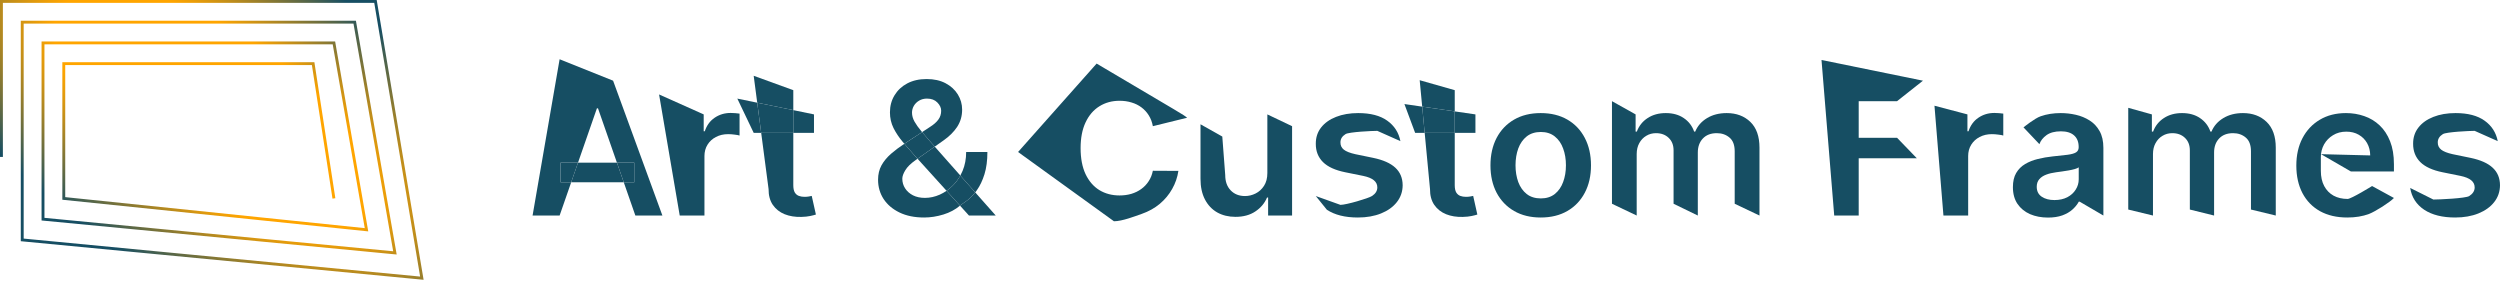
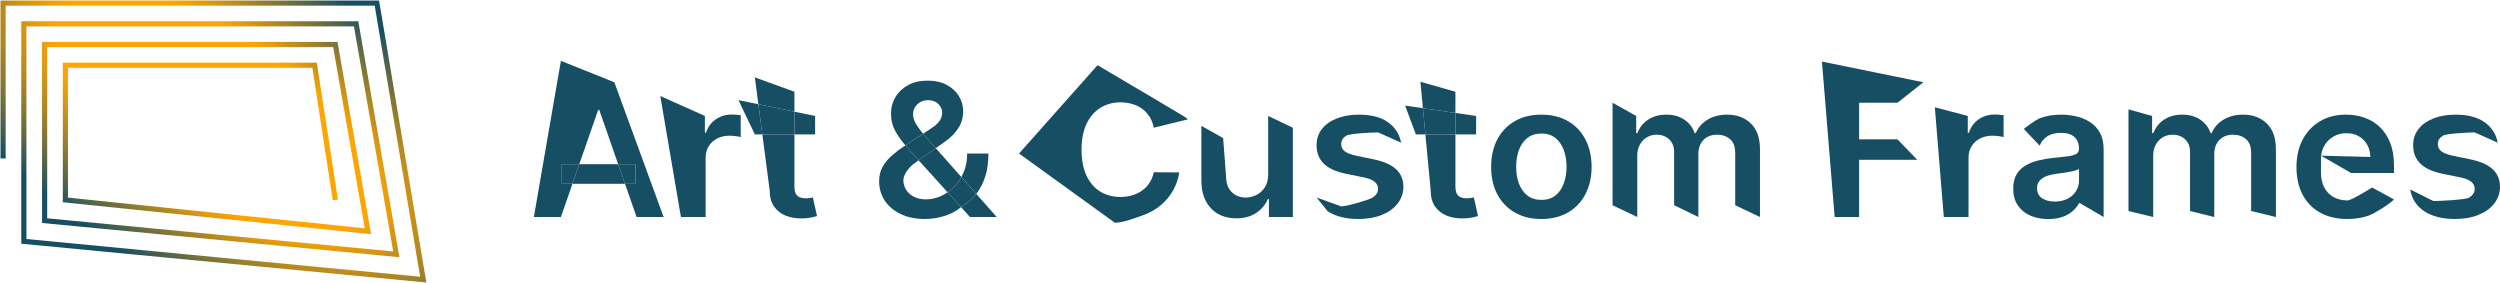
- <svg xmlns="http://www.w3.org/2000/svg" width="1730" height="194" viewBox="0 0 1730 194" fill="none">
-   <path d="M1 108.615V1H259.832L291.927 192.5L15.38 166.01V15.349H245.453L273.292 175L29.759 151.661V29.697H231.073L253.62 159L44.139 137.313V44.046H216.694L231.073 137.313" stroke="url(#paint0_radial_1661_3537)" stroke-width="2" />
-   <path d="M1728.44 97.663L1712.47 90.555C1708.91 90.555 1692.92 91.3 1690.49 92.788C1688.09 94.276 1686.91 96.205 1686.94 98.575C1686.91 100.609 1687.69 102.265 1689.26 103.541C1690.87 104.817 1693.51 105.864 1697.19 106.684L1709.58 109.236C1716.45 110.664 1721.55 112.926 1724.89 116.025C1728.27 119.123 1729.97 123.178 1730 128.19C1729.97 132.594 1728.63 136.482 1725.98 139.854C1723.37 143.195 1719.72 145.808 1715.07 147.691C1710.4 149.574 1705.04 150.515 1698.99 150.515C1690.11 150.515 1682.96 148.723 1677.54 145.139C1672.12 141.525 1668.89 136.498 1667.85 130.058L1683.88 138.077C1687.94 138.077 1706.27 137.272 1708.73 135.663C1711.22 134.053 1712.47 132.063 1712.47 129.693C1712.47 127.688 1711.66 126.034 1710.05 124.727C1708.47 123.421 1706.02 122.419 1702.68 121.72L1690.3 119.214C1683.34 117.817 1678.18 115.463 1674.85 112.152C1671.51 108.81 1669.85 104.589 1669.88 99.486C1669.85 95.172 1671.06 91.436 1673.53 88.278C1676.01 85.087 1679.46 82.627 1683.88 80.896C1688.31 79.134 1693.43 78.254 1699.23 78.254C1707.74 78.254 1714.43 80 1719.31 83.493C1724.23 86.986 1727.27 91.709 1728.44 97.663Z" fill="#164E63" />
-   <path d="M969.087 97.663L953.108 90.555C949.548 90.555 933.558 91.3 931.139 92.788C928.741 94.276 927.559 96.205 927.59 98.575C927.559 100.609 928.329 102.265 929.903 103.541C931.519 104.817 934.16 105.864 937.846 106.684L950.224 109.236C957.1 110.664 962.201 112.926 965.539 116.025C968.908 119.123 970.608 123.178 970.64 128.19C970.608 132.594 969.278 136.482 966.627 139.854C964.007 143.195 960.374 145.808 955.706 147.691C951.048 149.574 945.693 150.515 939.641 150.515C930.759 150.515 923.608 148.723 918.19 145.139L910.533 135.663L927.58 141.767C931.635 141.767 946.918 137.272 949.379 135.663C951.872 134.053 953.108 132.063 953.108 129.693C953.108 127.688 952.305 126.034 950.699 124.727C949.126 123.421 946.665 122.419 943.327 121.72L930.949 119.214C923.989 117.817 918.834 115.463 915.497 112.152C912.149 108.81 910.501 104.589 910.533 99.486C910.501 95.172 911.716 91.436 914.166 88.278C916.659 85.087 920.112 82.627 924.517 80.896C928.963 79.134 934.086 78.254 939.874 78.254C948.386 78.254 955.083 80 959.962 83.493C964.873 86.986 967.915 91.709 969.087 97.663Z" fill="#164E63" />
-   <path d="M368.542 149.149H387.256L395.261 126.14H387.871V112.562H399.984L413.06 74.973H413.815L426.915 112.562H438.91V126.14H431.647L439.666 149.149H458.379L424.26 55.837L387.256 41L368.542 149.149Z" fill="#164E63" />
-   <path d="M426.915 112.562H399.984L395.261 126.14H431.647L426.915 112.562Z" fill="#164E63" />
-   <path d="M470.371 149.149L456.078 65.359L486.958 79.165V90.828H487.715C489.038 86.789 491.307 83.675 494.521 81.489C497.765 79.271 501.467 78.162 505.625 78.162C506.571 78.162 507.627 78.208 508.792 78.299C509.989 78.359 510.981 78.466 511.769 78.618V93.791C511.045 93.547 509.894 93.334 508.32 93.152C506.776 92.939 505.279 92.833 503.83 92.833C500.711 92.833 497.907 93.486 495.418 94.793C492.961 96.069 491.023 97.845 489.605 100.123C488.188 102.401 487.479 105.029 487.479 108.006V149.149H470.371Z" fill="#164E63" />
-   <path d="M548.961 91.922H526.74L531.854 130.833C531.823 135.206 532.799 138.852 534.784 141.767C536.801 144.684 539.525 146.84 542.959 148.237C546.394 149.604 550.253 150.227 554.538 150.106C556.964 150.045 559.012 149.832 560.682 149.467C562.382 149.103 563.69 148.769 564.603 148.465L561.721 135.571C561.249 135.693 560.555 135.83 559.641 135.981C558.759 136.133 557.783 136.209 556.712 136.209C555.294 136.209 554.002 135.997 552.836 135.571C551.67 135.146 550.725 134.356 550.001 133.201C549.308 132.017 548.961 130.317 548.961 128.099V91.922Z" fill="#164E63" />
-   <path d="M548.961 76.213L523.999 71.068L526.74 91.922H548.961V76.213Z" fill="#164E63" />
-   <path d="M548.961 62.398L521.551 52.446L523.999 71.068L548.961 76.213V62.398Z" fill="#164E63" />
-   <path d="M622.46 147.053C627.217 149.362 632.903 150.515 639.519 150.515C643.899 150.515 648.356 149.817 652.893 148.42C657.229 147.094 661.04 145.056 664.325 142.307L655.015 132.027C653.513 133.072 651.939 133.964 650.294 134.705C646.923 136.194 643.505 136.938 640.039 136.938C636.889 136.938 634.131 136.346 631.769 135.161C629.438 133.946 627.626 132.336 626.335 130.332C625.043 128.327 624.397 126.094 624.397 123.634C624.397 122.024 625.09 120.08 626.476 117.802C627.862 115.493 630.162 113.215 633.376 110.967L634.943 109.861L632.809 107.505C630.406 104.797 628.072 102.124 625.809 99.484C622.346 101.779 619.276 104.089 616.599 106.411C613.795 108.871 611.589 111.544 609.983 114.43C608.408 117.316 607.62 120.627 607.62 124.363C607.62 129.314 608.896 133.763 611.448 137.712C614.031 141.631 617.702 144.745 622.46 147.053Z" fill="#164E63" />
-   <path d="M821.498 81.474L797.776 87.32C797.269 84.526 796.339 82.051 794.987 79.894C793.635 77.707 791.945 75.853 789.928 74.335C787.911 72.816 785.608 71.677 783.031 70.918C780.475 70.128 777.719 69.734 774.761 69.734C769.502 69.734 764.833 71.008 760.767 73.56C756.711 76.082 753.525 79.787 751.226 84.678C748.925 89.538 747.775 95.476 747.775 102.493C747.775 109.631 748.925 115.645 751.226 120.536C753.557 125.395 756.743 129.071 760.767 131.562C764.833 134.022 769.481 135.252 774.709 135.252C777.613 135.252 780.317 134.888 782.841 134.159C785.397 133.399 787.678 132.291 789.696 130.833C791.745 129.375 793.456 127.582 794.839 125.456C796.265 123.33 797.237 120.9 797.776 118.166L815.445 118.257C814.79 122.692 813.354 126.853 811.147 130.741C808.971 134.629 806.119 138.062 802.592 141.039C799.064 143.985 794.934 146.293 790.213 147.964C785.492 149.604 776.619 153.113 770.853 153.113C705.542 106 704.506 105.181 704.506 105.181C713.307 95.373 706.059 103.5 758.861 44C820.463 80.5 817.876 78.649 821.498 81.474Z" fill="#164E63" />
-   <path d="M877.01 119.715V79.165L894.12 87.32V149.149H877.538V136.71H876.778C875.141 140.629 872.447 143.833 868.698 146.324C864.98 148.815 860.396 150.06 854.946 150.06C850.183 150.06 845.979 149.043 842.325 147.007C838.702 144.942 835.872 141.949 833.823 138.031C831.774 134.083 830.749 129.314 830.749 123.725V86L845.829 94.5L847.859 121.173C847.859 125.608 849.116 129.131 851.641 131.744C854.154 134.356 857.46 135.663 861.558 135.663C864.082 135.663 866.522 135.07 868.888 133.886C871.254 132.7 873.186 130.939 874.697 128.6C876.239 126.231 877.01 123.269 877.01 119.715Z" fill="#164E63" />
-   <path d="M1006.68 91.922H985.878L989.567 130.833C989.535 135.206 990.517 138.852 992.503 141.767C994.52 144.684 997.245 146.84 1000.68 148.237C1004.11 149.604 1007.97 150.227 1012.25 150.106C1014.68 150.045 1016.73 149.832 1018.4 149.467C1020.1 149.103 1021.41 148.769 1022.32 148.465L1019.44 135.571C1018.96 135.693 1018.27 135.83 1017.35 135.981C1016.48 136.133 1015.5 136.209 1014.43 136.209C1013.01 136.209 1011.71 135.997 1010.55 135.571C1009.39 135.146 1008.44 134.356 1007.72 133.201C1007.03 132.017 1006.68 130.317 1006.68 128.099V91.922Z" fill="#164E63" />
-   <path d="M984.159 73.794L1006.68 77.077V62.398L982.425 55.5L984.159 73.794Z" fill="#164E63" />
-   <path d="M985.878 91.922H1006.68V77.077L984.159 73.794L985.878 91.922Z" fill="#164E63" />
-   <path fill-rule="evenodd" clip-rule="evenodd" d="M1066.19 150.515C1059.09 150.515 1052.96 149.012 1047.76 146.005C1042.56 142.998 1038.53 138.791 1035.66 133.384C1032.83 127.978 1031.4 121.659 1031.4 114.43C1031.4 107.2 1032.83 100.868 1035.66 95.43C1038.53 89.993 1042.56 85.772 1047.76 82.765C1052.96 79.757 1059.09 78.254 1066.19 78.254C1073.28 78.254 1079.42 79.757 1084.62 82.765C1089.82 85.772 1093.83 89.993 1096.67 95.43C1099.54 100.868 1100.97 107.2 1100.97 114.43C1100.97 121.659 1099.54 127.978 1096.67 133.384C1093.83 138.791 1089.82 142.998 1084.62 146.005C1079.42 149.012 1073.28 150.515 1066.19 150.515ZM1075.92 134.25C1073.34 136.285 1070.12 137.302 1066.28 137.302C1062.35 137.302 1059.06 136.285 1056.45 134.25C1053.87 132.184 1051.93 129.42 1050.63 125.957C1049.38 122.495 1048.74 118.637 1048.74 114.384C1048.74 110.102 1049.38 106.229 1050.63 102.766C1051.93 99.273 1053.87 96.493 1056.45 94.428C1059.06 92.363 1062.35 91.329 1066.28 91.329C1070.12 91.329 1073.34 92.363 1075.92 94.428C1078.51 96.493 1080.43 99.273 1081.69 102.766C1082.98 106.229 1083.63 110.102 1083.63 114.384C1083.63 118.637 1082.98 122.495 1081.69 125.957C1080.43 129.42 1078.51 132.184 1075.92 134.25Z" fill="#164E63" />
-   <path d="M1115.48 141V70.007L1131.84 79.165V91.056H1132.69C1134.2 87.046 1136.71 83.918 1140.21 81.671C1143.71 79.392 1147.88 78.254 1152.72 78.254C1157.65 78.254 1161.79 79.407 1165.16 81.716C1168.56 83.995 1170.95 87.108 1172.34 91.056H1173.1C1174.7 87.169 1177.41 84.07 1181.22 81.762C1185.07 79.423 1189.62 78.254 1194.89 78.254C1201.56 78.254 1207.01 80.288 1211.24 84.359C1215.45 88.429 1217.56 94.367 1217.56 102.174V149.149L1200.41 141V104.725C1200.41 100.382 1199.22 97.207 1196.82 95.203C1194.42 93.167 1191.5 92.15 1188.03 92.15C1183.9 92.15 1180.67 93.395 1178.34 95.886C1176.05 98.346 1174.89 101.551 1174.89 105.5V149.149L1158.11 141V104.042C1158.11 100.427 1156.98 97.542 1154.71 95.385C1152.47 93.228 1149.55 92.15 1145.92 92.15C1143.46 92.15 1141.23 92.757 1139.22 93.973C1137.2 95.157 1135.59 96.843 1134.39 99.03C1133.2 101.186 1132.59 103.708 1132.59 106.594V149.149L1115.48 141Z" fill="#164E63" />
-   <path d="M1269.28 149.149L1260.48 41.5L1330.69 55.837L1312.76 70.007H1286.22V95.339H1312.76L1326.43 109.509H1286.22V149.149H1269.28Z" fill="#164E63" />
-   <path d="M1344.86 149.149L1338.65 73.158L1361.46 79.165V90.828H1362.21C1363.54 86.789 1365.8 83.675 1369.02 81.489C1372.26 79.271 1375.96 78.162 1380.12 78.162C1381.07 78.162 1382.13 78.208 1383.29 78.299C1384.48 78.359 1385.47 78.466 1386.27 78.618V93.791C1385.54 93.547 1384.39 93.334 1382.81 93.152C1381.27 92.939 1379.77 92.833 1378.32 92.833C1375.21 92.833 1372.4 93.486 1369.92 94.793C1367.46 96.069 1365.52 97.845 1364.1 100.123C1362.68 102.401 1361.97 105.029 1361.97 108.006V149.149H1344.86Z" fill="#164E63" />
-   <path fill-rule="evenodd" clip-rule="evenodd" d="M1417.22 150.561C1412.62 150.561 1408.48 149.772 1404.79 148.192C1401.14 146.582 1398.23 144.213 1396.1 141.084C1393.99 137.956 1392.93 134.097 1392.93 129.511C1392.93 125.562 1393.68 122.298 1395.2 119.715C1396.71 117.134 1398.77 115.068 1401.39 113.519C1404 111.97 1406.95 110.8 1410.22 110.011C1413.54 109.19 1416.95 108.599 1420.48 108.234C1424.73 107.808 1428.19 107.429 1430.83 107.095C1433.48 106.73 1435.4 106.183 1436.59 105.454C1437.82 104.694 1438.44 103.525 1438.44 101.946V101.672C1438.44 98.24 1437.39 95.583 1435.27 93.699C1433.16 91.816 1430.12 90.874 1426.15 90.874C1421.97 90.874 1418.64 91.755 1416.18 93.517C1413.75 95.278 1412.11 97.36 1411.27 99.759L1400.26 88.138C1400.26 88.138 1407.97 81.868 1412.16 80.441C1416.36 78.983 1420.98 78.254 1426.05 78.254C1429.55 78.254 1433.03 78.649 1436.5 79.438C1439.96 80.228 1443.13 81.534 1446 83.356C1448.87 85.148 1451.17 87.593 1452.9 90.692C1454.66 93.791 1455.54 97.663 1455.54 102.311V149.149L1439.1 139.535H1438.54C1437.49 141.479 1436.02 143.302 1434.13 145.002C1432.27 146.673 1429.93 148.025 1427.1 149.058C1424.29 150.06 1421 150.561 1417.22 150.561ZM1430.59 136.482C1428.07 137.789 1425.09 138.441 1421.66 138.441C1418.1 138.441 1415.17 137.667 1412.87 136.118C1410.57 134.569 1409.42 132.276 1409.42 129.238C1409.42 127.112 1410.01 125.38 1411.17 124.044C1412.33 122.677 1413.93 121.614 1415.95 120.855C1417.96 120.095 1420.24 119.548 1422.8 119.214C1423.93 119.062 1425.27 118.88 1426.81 118.667C1428.36 118.455 1429.92 118.212 1431.49 117.938C1433.07 117.665 1434.48 117.346 1435.75 116.982C1437.04 116.618 1437.95 116.222 1438.48 115.797V124.044C1438.48 126.625 1437.79 129.01 1436.4 131.197C1435.05 133.384 1433.12 135.146 1430.59 136.482Z" fill="#164E63" />
-   <path d="M1472.75 145.002V74.613L1489.1 79.165V91.056H1489.95C1491.46 87.046 1493.97 83.918 1497.46 81.671C1500.96 79.392 1505.14 78.254 1509.99 78.254C1514.9 78.254 1519.05 79.407 1522.42 81.716C1525.82 83.995 1528.22 87.108 1529.6 91.056H1530.35C1531.97 87.169 1534.67 84.07 1538.48 81.762C1542.33 79.423 1546.88 78.254 1552.14 78.254C1558.82 78.254 1564.27 80.288 1568.49 84.359C1572.71 88.429 1574.83 94.367 1574.83 102.174V149.149L1557.67 145.002V104.725C1557.67 100.382 1556.47 97.207 1554.08 95.203C1551.69 93.167 1548.75 92.15 1545.28 92.15C1541.17 92.15 1537.93 93.395 1535.6 95.886C1533.3 98.346 1532.15 101.551 1532.15 105.5V149.149L1515.37 145.002V104.042C1515.37 100.427 1514.24 97.542 1511.97 95.385C1509.73 93.228 1506.81 92.15 1503.19 92.15C1500.72 92.15 1498.49 92.757 1496.47 93.973C1494.45 95.157 1492.85 96.843 1491.65 99.03C1490.45 101.186 1489.86 103.708 1489.86 106.594V149.149L1472.75 145.002Z" fill="#164E63" />
-   <path d="M669.198 138.76C671.171 137.283 673.057 135.405 674.859 133.124L664.547 121.474C663.152 124.002 661.473 126.256 659.509 128.235C658.09 129.666 656.592 130.93 655.015 132.027L664.325 142.307C664.502 142.16 664.676 142.01 664.849 141.859C665.605 141.343 666.33 140.826 667.023 140.31C667.717 139.793 668.441 139.276 669.198 138.76Z" fill="#164E63" />
-   <path d="M668.583 105.181C668.583 109.95 667.763 114.294 666.125 118.212C665.647 119.346 665.121 120.433 664.547 121.474L674.859 133.124C675.244 132.636 675.625 132.131 676.003 131.607C678.144 128.6 679.893 124.925 681.249 120.581C682.603 116.207 683.281 111.074 683.281 105.181H668.583Z" fill="#164E63" />
-   <path d="M632.809 107.505L634.943 109.861L646.838 101.468L643.631 97.845C641.689 95.593 639.847 93.449 638.106 91.415L626.429 99.076C626.221 99.212 626.014 99.348 625.809 99.484C628.072 102.124 630.406 104.797 632.809 107.505Z" fill="#164E63" />
-   <path d="M670.521 149.149H689.045L674.859 133.124C673.057 135.405 671.171 137.283 669.198 138.76C668.441 139.276 667.717 139.793 667.023 140.31C666.33 140.826 665.605 141.343 664.849 141.859C664.676 142.01 664.502 142.16 664.325 142.307L670.521 149.149Z" fill="#164E63" />
-   <path d="M655.015 132.027C656.592 130.93 658.09 129.666 659.509 128.235C661.473 126.256 663.152 124.002 664.547 121.474L646.838 101.468L634.943 109.861L655.015 132.027Z" fill="#164E63" />
-   <path d="M649.301 82.809C648.01 84.571 646.104 86.242 643.583 87.821L638.106 91.415C639.847 93.449 641.689 95.593 643.631 97.845L646.838 101.468L652.941 97.162C656.973 94.337 660.124 91.193 662.393 87.731C664.66 84.237 665.795 80.288 665.795 75.884C665.795 72.087 664.802 68.579 662.817 65.359C660.833 62.139 658.013 59.558 654.358 57.614C650.704 55.67 646.324 54.698 641.221 54.698C636.117 54.698 631.659 55.7 627.846 57.705C624.066 59.71 621.12 62.458 619.009 65.952C616.899 69.414 615.843 73.347 615.843 77.753C615.843 81.64 616.662 85.255 618.3 88.596C619.97 91.907 622.097 95.096 624.681 98.164C625.055 98.603 625.431 99.043 625.809 99.484C626.014 99.348 626.221 99.212 626.429 99.076L638.106 91.415L637.487 90.692C635.597 88.445 634.053 86.273 632.856 84.177C631.691 82.08 631.108 80.015 631.108 77.98C631.108 76.31 631.532 74.73 632.384 73.242C633.265 71.753 634.479 70.553 636.022 69.642C637.598 68.7 639.409 68.23 641.457 68.23C644.513 68.23 646.907 69.126 648.64 70.918C650.404 72.71 651.287 74.608 651.287 76.613C651.287 78.983 650.625 81.048 649.301 82.809Z" fill="#164E63" />
-   <path d="M387.871 112.562V126.14H395.261L399.984 112.562H387.871Z" fill="#164E63" />
-   <path d="M438.91 126.14V112.562H426.915L431.647 126.14H438.91Z" fill="#164E63" />
-   <path d="M510.23 68.23L521.551 91.922H526.74L523.999 71.068L510.23 68.23Z" fill="#164E63" />
-   <path d="M563.281 91.922V79.165L548.961 76.213V91.922H563.281Z" fill="#164E63" />
-   <path d="M971.851 72L979.269 91.922H985.878L984.159 73.794L971.851 72Z" fill="#164E63" />
-   <path d="M1021 91.922V79.165L1006.68 77.077V91.922H1021Z" fill="#164E63" />
-   <path d="M1624.32 150.515C1617.04 150.515 1610.76 149.058 1605.46 146.142C1600.2 143.195 1596.15 139.034 1593.31 133.658C1590.48 128.25 1589.06 121.887 1589.06 114.567C1589.06 107.367 1590.48 101.05 1593.31 95.612C1596.18 90.145 1600.18 85.893 1605.32 82.855C1610.45 79.787 1616.48 78.254 1623.42 78.254C1627.89 78.254 1632.11 78.952 1636.08 80.349C1640.09 81.716 1643.61 83.842 1646.67 86.728C1649.75 89.614 1652.18 93.289 1653.94 97.754C1655.71 102.189 1656.6 107.474 1656.6 113.61V118.667H1626.84L1606.13 106.684L1640.19 107.55C1640.16 104.391 1639.45 101.582 1638.07 99.121C1636.69 96.631 1634.74 94.671 1632.25 93.244C1629.8 91.816 1626.93 91.102 1623.65 91.102C1620.16 91.102 1617.08 91.922 1614.44 93.562C1611.79 95.172 1609.73 97.299 1608.24 99.941C1606.8 102.553 1606.06 105.424 1606.03 108.553V118.257C1606.03 122.328 1606.8 125.821 1608.34 128.737C1609.89 131.622 1612.05 133.84 1614.81 135.389C1617.59 136.908 1620.83 137.667 1624.55 137.667C1627.04 137.667 1641.48 128.737 1641.48 128.737L1656.6 137C1653.79 140.007 1643.72 146.385 1639.35 148.055C1634.96 149.696 1629.96 150.515 1624.32 150.515Z" fill="#164E63" />
+ <svg xmlns="http://www.w3.org/2000/svg" width="2423" height="274" viewBox="0 0 2423 274" fill="none">
+   <path d="M3 153.605V3H365.275L410.198 271L23.126 233.928V23.081H345.149L384.114 246.509L43.253 213.847V43.161H325.022L356.581 224.117L63.379 193.767V63.242H304.896L325.022 193.767" stroke="url(#paint0_radial_1661_3537)" stroke-width="5" />
+   <path d="M2420.81 138.277L2398.46 128.33C2393.48 128.33 2371.1 129.372 2367.7 131.454C2364.34 133.538 2362.69 136.237 2362.73 139.553C2362.69 142.4 2363.78 144.717 2365.98 146.503C2368.23 148.288 2371.93 149.755 2377.08 150.902L2394.43 154.473C2404.03 156.471 2411.17 159.638 2415.85 163.974C2420.58 168.309 2422.96 173.985 2423 180.999C2422.96 187.163 2421.08 192.604 2417.37 197.322C2413.72 201.998 2408.62 205.655 2402.1 208.29C2395.56 210.926 2388.07 212.243 2379.6 212.243C2367.17 212.243 2357.16 209.735 2349.57 204.718C2341.99 199.661 2337.47 192.625 2336.02 183.613L2358.44 194.835C2364.14 194.835 2389.78 193.71 2393.23 191.457C2396.72 189.204 2398.46 186.419 2398.46 183.103C2398.46 180.297 2397.34 177.981 2395.08 176.153C2392.87 174.324 2389.44 172.922 2384.76 171.945L2367.43 168.437C2357.69 166.482 2350.48 163.188 2345.8 158.555C2341.13 153.878 2338.81 147.969 2338.86 140.828C2338.81 134.792 2340.51 129.563 2343.96 125.142C2347.43 120.678 2352.26 117.235 2358.44 114.812C2364.65 112.347 2371.82 111.114 2379.94 111.114C2391.84 111.114 2401.21 113.558 2408.04 118.446C2414.93 123.335 2419.19 129.945 2420.81 138.277Z" fill="#164E63" />
+   <path d="M1357.99 138.277L1335.62 128.33C1330.64 128.33 1308.26 129.372 1304.87 131.454C1301.52 133.538 1299.86 136.237 1299.91 139.553C1299.86 142.4 1300.94 144.717 1303.14 146.503C1305.4 148.288 1309.1 149.755 1314.26 150.902L1331.58 154.473C1341.21 156.471 1348.35 159.638 1353.02 163.974C1357.74 168.309 1360.12 173.985 1360.16 180.999C1360.12 187.163 1358.25 192.604 1354.54 197.322C1350.88 201.998 1345.79 205.655 1339.26 208.29C1332.74 210.926 1325.24 212.243 1316.77 212.243C1304.34 212.243 1294.33 209.735 1286.75 204.718L1276.03 191.457L1299.89 200C1305.57 200 1326.96 193.71 1330.4 191.457C1333.89 189.204 1335.62 186.419 1335.62 183.103C1335.62 180.297 1334.5 177.981 1332.25 176.153C1330.05 174.324 1326.6 172.922 1321.93 171.945L1304.61 168.437C1294.86 166.482 1287.65 163.188 1282.98 158.555C1278.29 153.878 1275.99 147.969 1276.03 140.828C1275.99 134.792 1277.69 129.563 1281.12 125.142C1284.61 120.678 1289.44 117.235 1295.6 114.812C1301.83 112.347 1309 111.114 1317.1 111.114C1329.01 111.114 1338.39 113.558 1345.21 118.446C1352.09 123.335 1356.35 129.945 1357.99 138.277Z" fill="#164E63" />
+   <path d="M517.432 210.33H543.625L554.828 178.129H544.486V159.128H561.439L579.741 106.523H580.798L599.134 159.128H615.922V178.129H605.757L616.981 210.33H643.173L595.417 79.743L543.625 58.978L517.432 210.33Z" fill="#164E63" />
+   <path d="M599.134 159.128H561.439L554.828 178.129H605.757L599.134 159.128Z" fill="#164E63" />
+   <path d="M659.957 210.33L639.951 93.068L683.174 112.39V128.712H684.232C686.084 123.059 689.26 118.701 693.758 115.642C698.299 112.538 703.481 110.986 709.301 110.986C710.624 110.986 712.102 111.05 713.733 111.178C715.409 111.262 716.797 111.412 717.9 111.624V132.858C716.886 132.517 715.276 132.219 713.072 131.964C710.911 131.666 708.816 131.518 706.788 131.518C702.422 131.518 698.498 132.432 695.015 134.26C691.575 136.046 688.862 138.532 686.878 141.72C684.894 144.908 683.902 148.586 683.902 152.752V210.33H659.957Z" fill="#164E63" />
+   <path d="M769.956 130.243H738.854L746.012 184.698C745.968 190.818 747.334 195.92 750.113 200C752.935 204.081 756.749 207.1 761.555 209.055C766.362 210.967 771.764 211.839 777.762 211.67C781.157 211.584 784.024 211.287 786.361 210.776C788.741 210.266 790.571 209.799 791.85 209.374L787.815 191.328C787.155 191.499 786.183 191.69 784.905 191.903C783.67 192.115 782.303 192.222 780.804 192.222C778.82 192.222 777.012 191.924 775.38 191.328C773.748 190.734 772.425 189.628 771.411 188.012C770.441 186.355 769.956 183.975 769.956 180.871V130.243Z" fill="#164E63" />
+   <path d="M769.956 108.259L735.018 101.058L738.854 130.243H769.956V108.259Z" fill="#164E63" />
+   <path d="M769.956 88.924L731.592 74.998L735.018 101.058L769.956 108.259V88.924Z" fill="#164E63" />
+   <path d="M872.828 207.397C879.487 210.628 887.446 212.243 896.706 212.243C902.836 212.243 909.074 211.265 915.425 209.31C921.493 207.454 926.828 204.602 931.426 200.756L918.395 186.368C916.292 187.831 914.09 189.08 911.787 190.117C907.068 192.201 902.285 193.242 897.433 193.242C893.025 193.242 889.165 192.413 885.858 190.754C882.595 189.054 880.06 186.801 878.252 183.996C876.444 181.19 875.54 178.065 875.54 174.622C875.54 172.369 876.509 169.649 878.45 166.461C880.39 163.23 883.609 160.042 888.108 156.896L890.301 155.349L887.314 152.051C883.951 148.261 880.684 144.52 877.516 140.825C872.669 144.037 868.372 147.27 864.625 150.52C860.701 153.963 857.614 157.704 855.365 161.743C853.161 165.781 852.058 170.414 852.058 175.643C852.058 182.571 853.844 188.799 857.416 194.325C861.032 199.809 866.169 204.167 872.828 207.397Z" fill="#164E63" />
+   <path d="M1151.41 115.621L1118.21 123.803C1117.5 119.893 1116.2 116.428 1114.31 113.41C1112.41 110.349 1110.05 107.755 1107.23 105.63C1104.4 103.504 1101.18 101.911 1097.57 100.848C1094 99.742 1090.14 99.191 1086 99.191C1078.64 99.191 1072.1 100.975 1066.41 104.546C1060.73 108.074 1056.27 113.26 1053.06 120.105C1049.84 126.907 1048.23 135.216 1048.23 145.036C1048.23 155.026 1049.84 163.443 1053.06 170.287C1056.32 177.088 1060.78 182.232 1066.41 185.718C1072.1 189.161 1078.61 190.882 1085.92 190.882C1089.99 190.882 1093.77 190.372 1097.31 189.352C1100.88 188.289 1104.08 186.738 1106.9 184.698C1109.77 182.657 1112.16 180.149 1114.1 177.173C1116.1 174.198 1117.46 170.797 1118.21 166.971L1142.94 167.098C1142.02 173.304 1140.01 179.128 1136.92 184.569C1133.88 190.01 1129.89 194.814 1124.95 198.981C1120.01 203.104 1114.23 206.334 1107.63 208.673C1101.02 210.967 1088.6 215.878 1080.53 215.878C989.114 149.945 987.665 148.799 987.665 148.799C999.982 135.072 989.839 146.446 1063.74 63.177C1149.96 114.258 1146.34 111.668 1151.41 115.621Z" fill="#164E63" />
+   <path d="M1229.11 169.139V112.39L1253.06 123.803V210.33H1229.85V192.923H1228.79C1226.49 198.407 1222.72 202.891 1217.48 206.377C1212.27 209.863 1205.86 211.606 1198.23 211.606C1191.56 211.606 1185.68 210.182 1180.56 207.333C1175.49 204.443 1171.53 200.255 1168.66 194.771C1165.8 189.246 1164.36 182.571 1164.36 174.751V121.955L1185.47 133.851L1188.31 171.179C1188.31 177.386 1190.07 182.316 1193.6 185.973C1197.12 189.628 1201.75 191.457 1207.48 191.457C1211.02 191.457 1214.43 190.627 1217.74 188.97C1221.05 187.311 1223.76 184.846 1225.87 181.572C1228.03 178.258 1229.11 174.112 1229.11 169.139Z" fill="#164E63" />
+   <path d="M1410.6 130.243H1381.49L1386.65 184.698C1386.61 190.818 1387.98 195.92 1390.76 200C1393.58 204.081 1397.4 207.1 1402.2 209.055C1407.01 210.967 1412.4 211.839 1418.4 211.67C1421.8 211.584 1424.67 211.287 1427.01 210.776C1429.39 210.266 1431.22 209.799 1432.49 209.374L1428.46 191.328C1427.79 191.499 1426.83 191.69 1425.54 191.903C1424.32 192.115 1422.94 192.222 1421.45 192.222C1419.47 192.222 1417.65 191.924 1416.02 191.328C1414.4 190.734 1413.07 189.628 1412.06 188.012C1411.09 186.355 1410.6 183.975 1410.6 180.871V130.243Z" fill="#164E63" />
+   <path d="M1379.08 104.874L1410.6 109.468V88.924L1376.66 79.271L1379.08 104.874Z" fill="#164E63" />
+   <path d="M1381.49 130.243H1410.6V109.468L1379.08 104.874L1381.49 130.243Z" fill="#164E63" />
+   <path fill-rule="evenodd" clip-rule="evenodd" d="M1493.9 212.243C1483.97 212.243 1475.38 210.139 1468.1 205.931C1460.82 201.723 1455.18 195.834 1451.16 188.267C1447.2 180.702 1445.21 171.859 1445.21 161.743C1445.21 151.625 1447.2 142.762 1451.16 135.152C1455.18 127.544 1460.82 121.635 1468.1 117.427C1475.38 113.217 1483.97 111.114 1493.9 111.114C1503.82 111.114 1512.41 113.217 1519.7 117.427C1526.97 121.635 1532.59 127.544 1536.56 135.152C1540.57 142.762 1542.58 151.625 1542.58 161.743C1542.58 171.859 1540.57 180.702 1536.56 188.267C1532.59 195.834 1526.97 201.723 1519.7 205.931C1512.41 210.139 1503.82 212.243 1493.9 212.243ZM1507.52 189.48C1503.91 192.327 1499.4 193.751 1494.02 193.751C1488.52 193.751 1483.92 192.327 1480.27 189.48C1476.65 186.589 1473.94 182.721 1472.13 177.874C1470.37 173.029 1469.48 167.629 1469.48 161.678C1469.48 155.685 1470.37 150.265 1472.13 145.418C1473.94 140.53 1476.65 136.64 1480.27 133.75C1483.92 130.86 1488.52 129.413 1494.02 129.413C1499.4 129.413 1503.91 130.86 1507.52 133.75C1511.14 136.64 1513.83 140.53 1515.59 145.418C1517.39 150.265 1518.31 155.685 1518.31 161.678C1518.31 167.629 1517.39 173.029 1515.59 177.874C1513.83 182.721 1511.14 186.589 1507.52 189.48Z" fill="#164E63" />
+   <path d="M1562.89 198.926V99.573L1585.79 112.39V129.031H1586.97C1589.09 123.42 1592.61 119.042 1597.5 115.897C1602.39 112.707 1608.23 111.114 1615.02 111.114C1621.9 111.114 1627.7 112.729 1632.42 115.959C1637.18 119.149 1640.53 123.505 1642.47 129.031H1643.53C1645.78 123.591 1649.56 119.254 1654.9 116.023C1660.28 112.75 1666.65 111.114 1674.03 111.114C1683.37 111.114 1691 113.961 1696.91 119.659C1702.81 125.355 1705.77 133.664 1705.77 144.59V210.33L1681.76 198.926V148.16C1681.76 142.082 1680.09 137.639 1676.73 134.834C1673.38 131.986 1669.28 130.562 1664.43 130.562C1658.65 130.562 1654.13 132.305 1650.86 135.791C1647.66 139.234 1646.05 143.718 1646.05 149.245V210.33L1622.56 198.926V147.204C1622.56 142.145 1620.97 138.108 1617.8 135.089C1614.66 132.071 1610.57 130.562 1605.5 130.562C1602.05 130.562 1598.93 131.411 1596.11 133.113C1593.29 134.77 1591.04 137.13 1589.35 140.19C1587.68 143.208 1586.84 146.737 1586.84 150.775V210.33L1562.89 198.926Z" fill="#164E63" />
+   <path d="M1778.15 210.33L1765.83 59.678L1864.11 79.743L1839.01 99.573H1801.86V135.025H1839.01L1858.15 154.855H1801.86V210.33H1778.15Z" fill="#164E63" />
+   <path d="M1883.94 210.33L1875.24 103.982L1907.17 112.39V128.712H1908.22C1910.08 123.059 1913.24 118.701 1917.75 115.642C1922.29 112.538 1927.47 110.986 1933.29 110.986C1934.62 110.986 1936.1 111.05 1937.72 111.178C1939.4 111.262 1940.78 111.412 1941.89 111.624V132.858C1940.87 132.517 1939.26 132.219 1937.06 131.964C1934.9 131.666 1932.8 131.518 1930.78 131.518C1926.42 131.518 1922.48 132.432 1919.01 134.26C1915.57 136.046 1912.86 138.532 1910.86 141.72C1908.88 144.908 1907.89 148.586 1907.89 152.752V210.33H1883.94Z" fill="#164E63" />
+   <path fill-rule="evenodd" clip-rule="evenodd" d="M1985.22 212.307C1978.78 212.307 1972.98 211.202 1967.82 208.991C1962.71 206.738 1958.64 203.423 1955.66 199.044C1952.7 194.666 1951.22 189.266 1951.22 182.848C1951.22 177.321 1952.27 172.753 1954.4 169.139C1956.51 165.526 1959.4 162.635 1963.06 160.467C1966.71 158.3 1970.84 156.662 1975.42 155.558C1980.06 154.409 1984.84 153.581 1989.78 153.071C1995.73 152.475 2000.57 151.944 2004.26 151.476C2007.97 150.966 2010.66 150.201 2012.33 149.181C2014.05 148.117 2014.92 146.481 2014.92 144.271V143.888C2014.92 139.085 2013.44 135.366 2010.49 132.73C2007.53 130.095 2003.27 128.776 1997.71 128.776C1991.86 128.776 1987.2 130.009 1983.76 132.474C1980.36 134.94 1978.07 137.853 1976.88 141.21L1961.48 124.947C1961.48 124.947 1972.27 116.173 1978.14 114.175C1984.01 112.134 1990.48 111.114 1997.58 111.114C2002.47 111.114 2007.35 111.667 2012.2 112.771C2017.05 113.877 2021.48 115.704 2025.51 118.255C2029.51 120.763 2032.73 124.185 2035.16 128.521C2037.63 132.858 2038.85 138.277 2038.85 144.781V210.33L2015.84 196.876H2015.05C2013.59 199.597 2011.54 202.148 2008.89 204.527C2006.29 206.866 2003.01 208.757 1999.04 210.203C1995.11 211.606 1990.51 212.307 1985.22 212.307ZM2003.94 192.604C2000.4 194.432 1996.24 195.346 1991.43 195.346C1986.45 195.346 1982.35 194.261 1979.13 192.094C1975.91 189.926 1974.3 186.717 1974.3 182.466C1974.3 179.49 1975.13 177.066 1976.75 175.197C1978.38 173.284 1980.61 171.796 1983.43 170.733C1986.26 169.67 1989.45 168.905 1993.03 168.437C1994.61 168.225 1996.49 167.97 1998.64 167.672C2000.8 167.374 2002.99 167.035 2005.19 166.652C2007.4 166.27 2009.38 165.822 2011.15 165.314C2012.95 164.804 2014.23 164.251 2014.98 163.655V175.197C2014.98 178.809 2014 182.147 2012.07 185.208C2010.18 188.267 2007.47 190.734 2003.94 192.604Z" fill="#164E63" />
+   <path d="M2062.94 204.527V106.02L2085.82 112.39V129.031H2087.02C2089.13 123.42 2092.63 119.042 2097.53 115.897C2102.42 112.707 2108.27 111.114 2115.06 111.114C2121.93 111.114 2127.74 112.729 2132.46 115.959C2137.22 119.149 2140.57 123.505 2142.51 129.031H2143.56C2145.82 123.591 2149.61 119.254 2154.94 116.023C2160.32 112.75 2166.7 111.114 2174.06 111.114C2183.42 111.114 2191.04 113.961 2196.94 119.659C2202.85 125.355 2205.81 133.664 2205.81 144.59V210.33L2181.8 204.527V148.16C2181.8 142.082 2180.12 137.639 2176.78 134.834C2173.42 131.986 2169.31 130.562 2164.46 130.562C2158.7 130.562 2154.17 132.305 2150.91 135.791C2147.69 139.234 2146.07 143.718 2146.07 149.245V210.33L2122.6 204.527V147.204C2122.6 142.145 2121.02 138.108 2117.84 135.089C2114.7 132.071 2110.61 130.562 2105.54 130.562C2102.09 130.562 2098.96 131.411 2096.14 133.113C2093.31 134.77 2091.07 137.13 2089.4 140.19C2087.71 143.208 2086.88 146.737 2086.88 150.775V210.33L2062.94 204.527Z" fill="#164E63" />
+   <path d="M938.245 195.792C941.007 193.725 943.648 191.096 946.17 187.903L931.736 171.6C929.784 175.138 927.434 178.292 924.685 181.062C922.698 183.065 920.602 184.834 918.395 186.368L931.426 200.756C931.672 200.549 931.917 200.34 932.159 200.128C933.218 199.406 934.232 198.683 935.202 197.961C936.173 197.237 937.187 196.514 938.245 195.792Z" fill="#164E63" />
+   <path d="M937.385 148.799C937.385 155.472 936.238 161.552 933.945 167.035C933.276 168.622 932.54 170.144 931.736 171.6L946.17 187.903C946.709 187.221 947.242 186.514 947.77 185.781C950.768 181.572 953.216 176.429 955.112 170.35C957.008 164.229 957.957 157.046 957.957 148.799H937.385Z" fill="#164E63" />
+   <path d="M887.314 152.051L890.301 155.349L906.949 143.603L902.461 138.532C899.742 135.38 897.165 132.38 894.727 129.533L878.384 140.254C878.092 140.444 877.803 140.635 877.516 140.825C880.684 144.52 883.951 148.261 887.314 152.051Z" fill="#164E63" />
+   <path d="M940.098 210.33H966.025L946.17 187.903C943.648 191.096 941.007 193.725 938.245 195.792C937.187 196.514 936.173 197.237 935.202 197.961C934.232 198.683 933.218 199.406 932.159 200.128C931.917 200.34 931.672 200.549 931.426 200.756L940.098 210.33Z" fill="#164E63" />
+   <path d="M918.395 186.368C920.602 184.834 922.698 183.065 924.685 181.062C927.434 178.292 929.784 175.138 931.736 171.6L906.949 143.603L890.301 155.349L918.395 186.368Z" fill="#164E63" />
+   <path d="M910.397 117.49C908.59 119.955 905.923 122.294 902.394 124.504L894.727 129.533C897.165 132.38 899.742 135.38 902.461 138.532L906.949 143.603L915.492 137.576C921.136 133.623 925.545 129.222 928.721 124.377C931.895 119.488 933.482 113.961 933.482 107.798C933.482 102.484 932.093 97.575 929.315 93.068C926.537 88.562 922.59 84.95 917.475 82.229C912.361 79.509 906.23 78.148 899.087 78.148C891.944 78.148 885.704 79.55 880.368 82.356C875.077 85.162 870.954 89.008 867.999 93.898C865.045 98.743 863.567 104.248 863.567 110.413C863.567 115.854 864.714 120.913 867.007 125.589C869.344 130.221 872.321 134.685 875.937 138.978C876.461 139.593 876.987 140.208 877.516 140.825C877.803 140.635 878.092 140.444 878.384 140.254L894.727 129.533L893.861 128.521C891.217 125.376 889.055 122.337 887.379 119.404C885.748 116.47 884.933 113.579 884.933 110.731C884.933 108.394 885.527 106.183 886.718 104.1C887.953 102.016 889.651 100.338 891.811 99.062C894.017 97.744 896.552 97.086 899.418 97.086C903.695 97.086 907.046 98.34 909.472 100.848C911.941 103.356 913.177 106.012 913.177 108.818C913.177 112.134 912.25 115.024 910.397 117.49Z" fill="#164E63" />
+   <path d="M544.486 159.128V178.129H554.828L561.439 159.128H544.486Z" fill="#164E63" />
+   <path d="M615.922 178.129V159.128H599.134L605.757 178.129H615.922Z" fill="#164E63" />
+   <path d="M715.745 97.086L731.592 130.243H738.854L735.018 101.058L715.745 97.086Z" fill="#164E63" />
+   <path d="M789.999 130.243V112.39L769.956 108.259V130.243H789.999Z" fill="#164E63" />
+   <path d="M1361.85 102.362L1372.24 130.243H1381.49L1379.08 104.874L1361.85 102.362Z" fill="#164E63" />
+   <path d="M1430.64 130.243V112.39L1410.6 109.468V130.243H1430.64Z" fill="#164E63" />
+   <path d="M2275.08 212.243C2264.9 212.243 2256.1 210.203 2248.68 206.122C2241.32 201.998 2235.66 196.175 2231.68 188.651C2227.72 181.084 2225.74 172.178 2225.74 161.933C2225.74 151.858 2227.72 143.017 2231.68 135.407C2235.7 127.756 2241.3 121.805 2248.49 117.554C2255.67 113.26 2264.11 111.114 2273.83 111.114C2280.08 111.114 2285.99 112.092 2291.55 114.047C2297.15 115.959 2302.09 118.935 2306.36 122.974C2310.68 127.012 2314.08 132.155 2316.55 138.404C2319.02 144.612 2320.26 152.008 2320.26 160.594V167.672H2278.62L2249.63 150.902L2297.3 152.113C2297.26 147.693 2296.27 143.761 2294.33 140.318C2292.39 136.832 2289.67 134.09 2286.19 132.093C2282.76 130.095 2278.73 129.096 2274.15 129.096C2269.26 129.096 2264.96 130.243 2261.26 132.539C2257.55 134.792 2254.67 137.767 2252.58 141.465C2250.56 145.12 2249.52 149.138 2249.48 153.517V167.098C2249.48 172.795 2250.56 177.683 2252.72 181.765C2254.89 185.802 2257.91 188.906 2261.78 191.073C2265.67 193.2 2270.21 194.261 2275.41 194.261C2278.9 194.261 2299.1 181.765 2299.1 181.765L2320.26 193.328C2316.33 197.537 2302.24 206.463 2296.12 208.8C2289.98 211.096 2282.98 212.243 2275.08 212.243Z" fill="#164E63" />
  <defs>
-     <radialGradient id="paint0_radial_1661_3537" cx="0" cy="0" r="1" gradientUnits="userSpaceOnUse" gradientTransform="translate(146.723 76.75) rotate(-56.0791) scale(116.979 269.541)">
+     <radialGradient id="paint0_radial_1661_3537" cx="0" cy="0" r="1" gradientUnits="userSpaceOnUse" gradientTransform="translate(206.961 109.01) rotate(-56.0758) scale(163.715 377.25)">
      <stop offset="0.47" stop-color="#FFA500" />
      <stop offset="0.99" stop-color="#164E63" />
    </radialGradient>
  </defs>
</svg>
